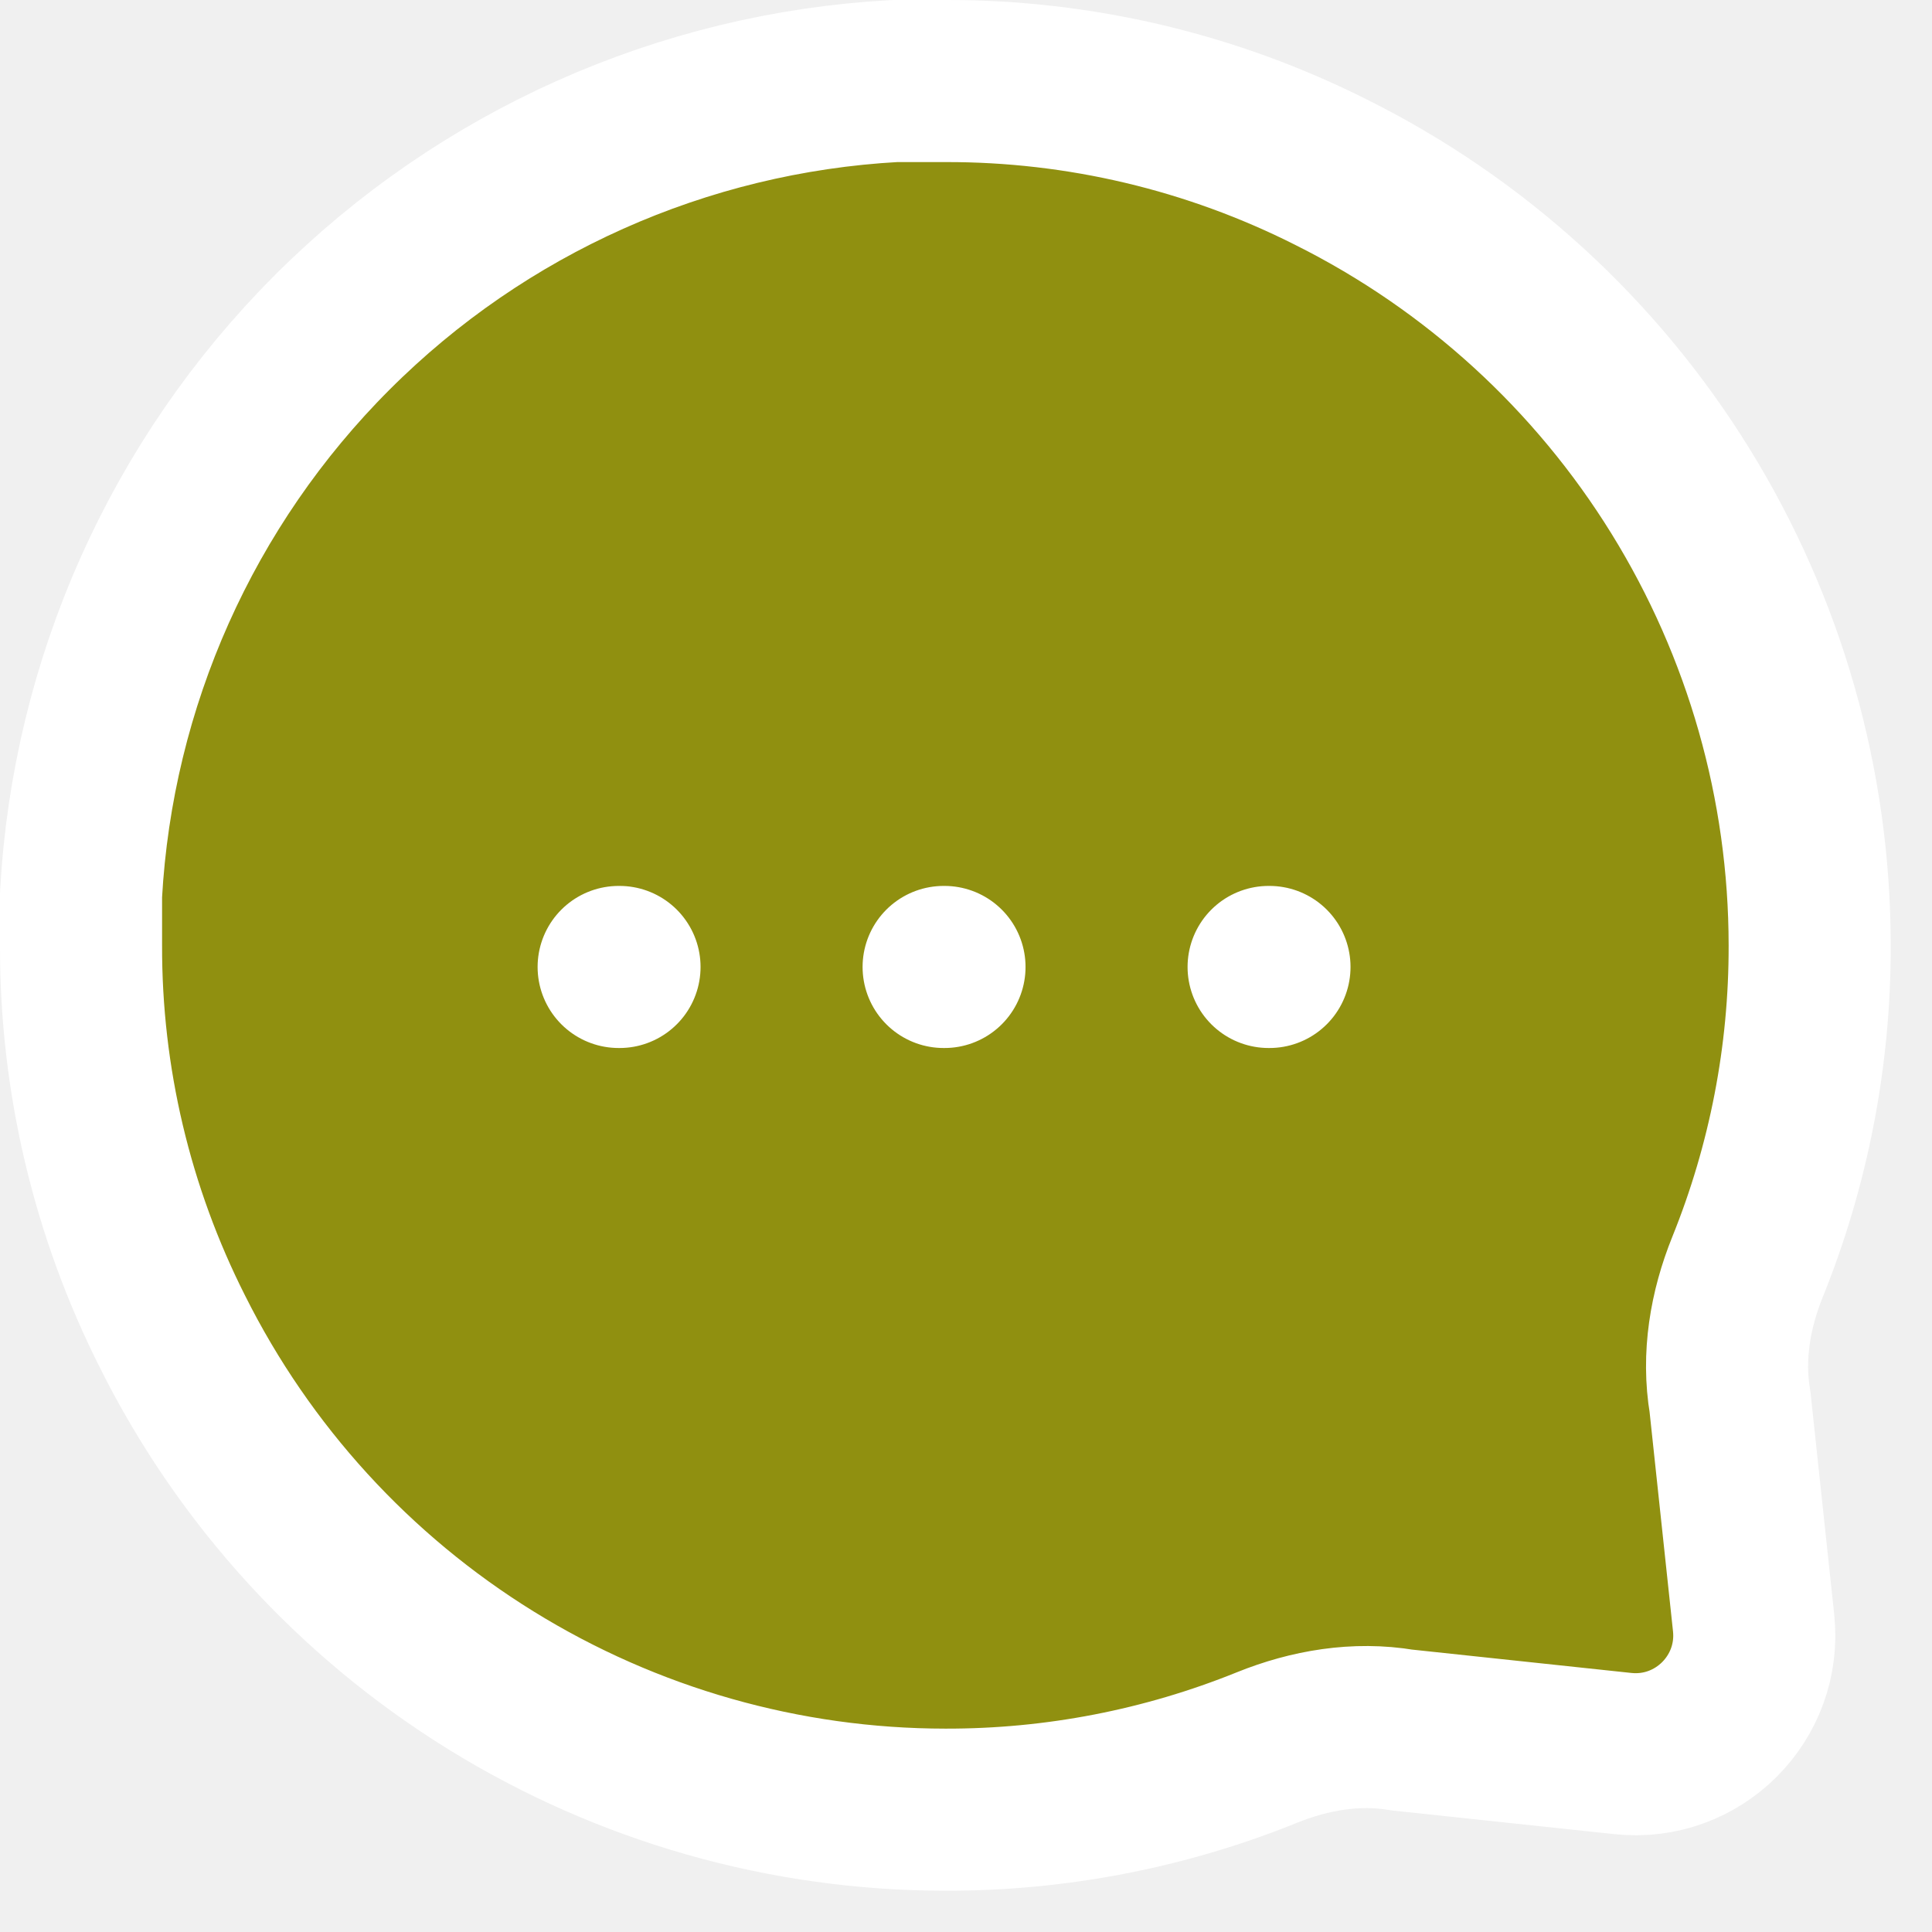
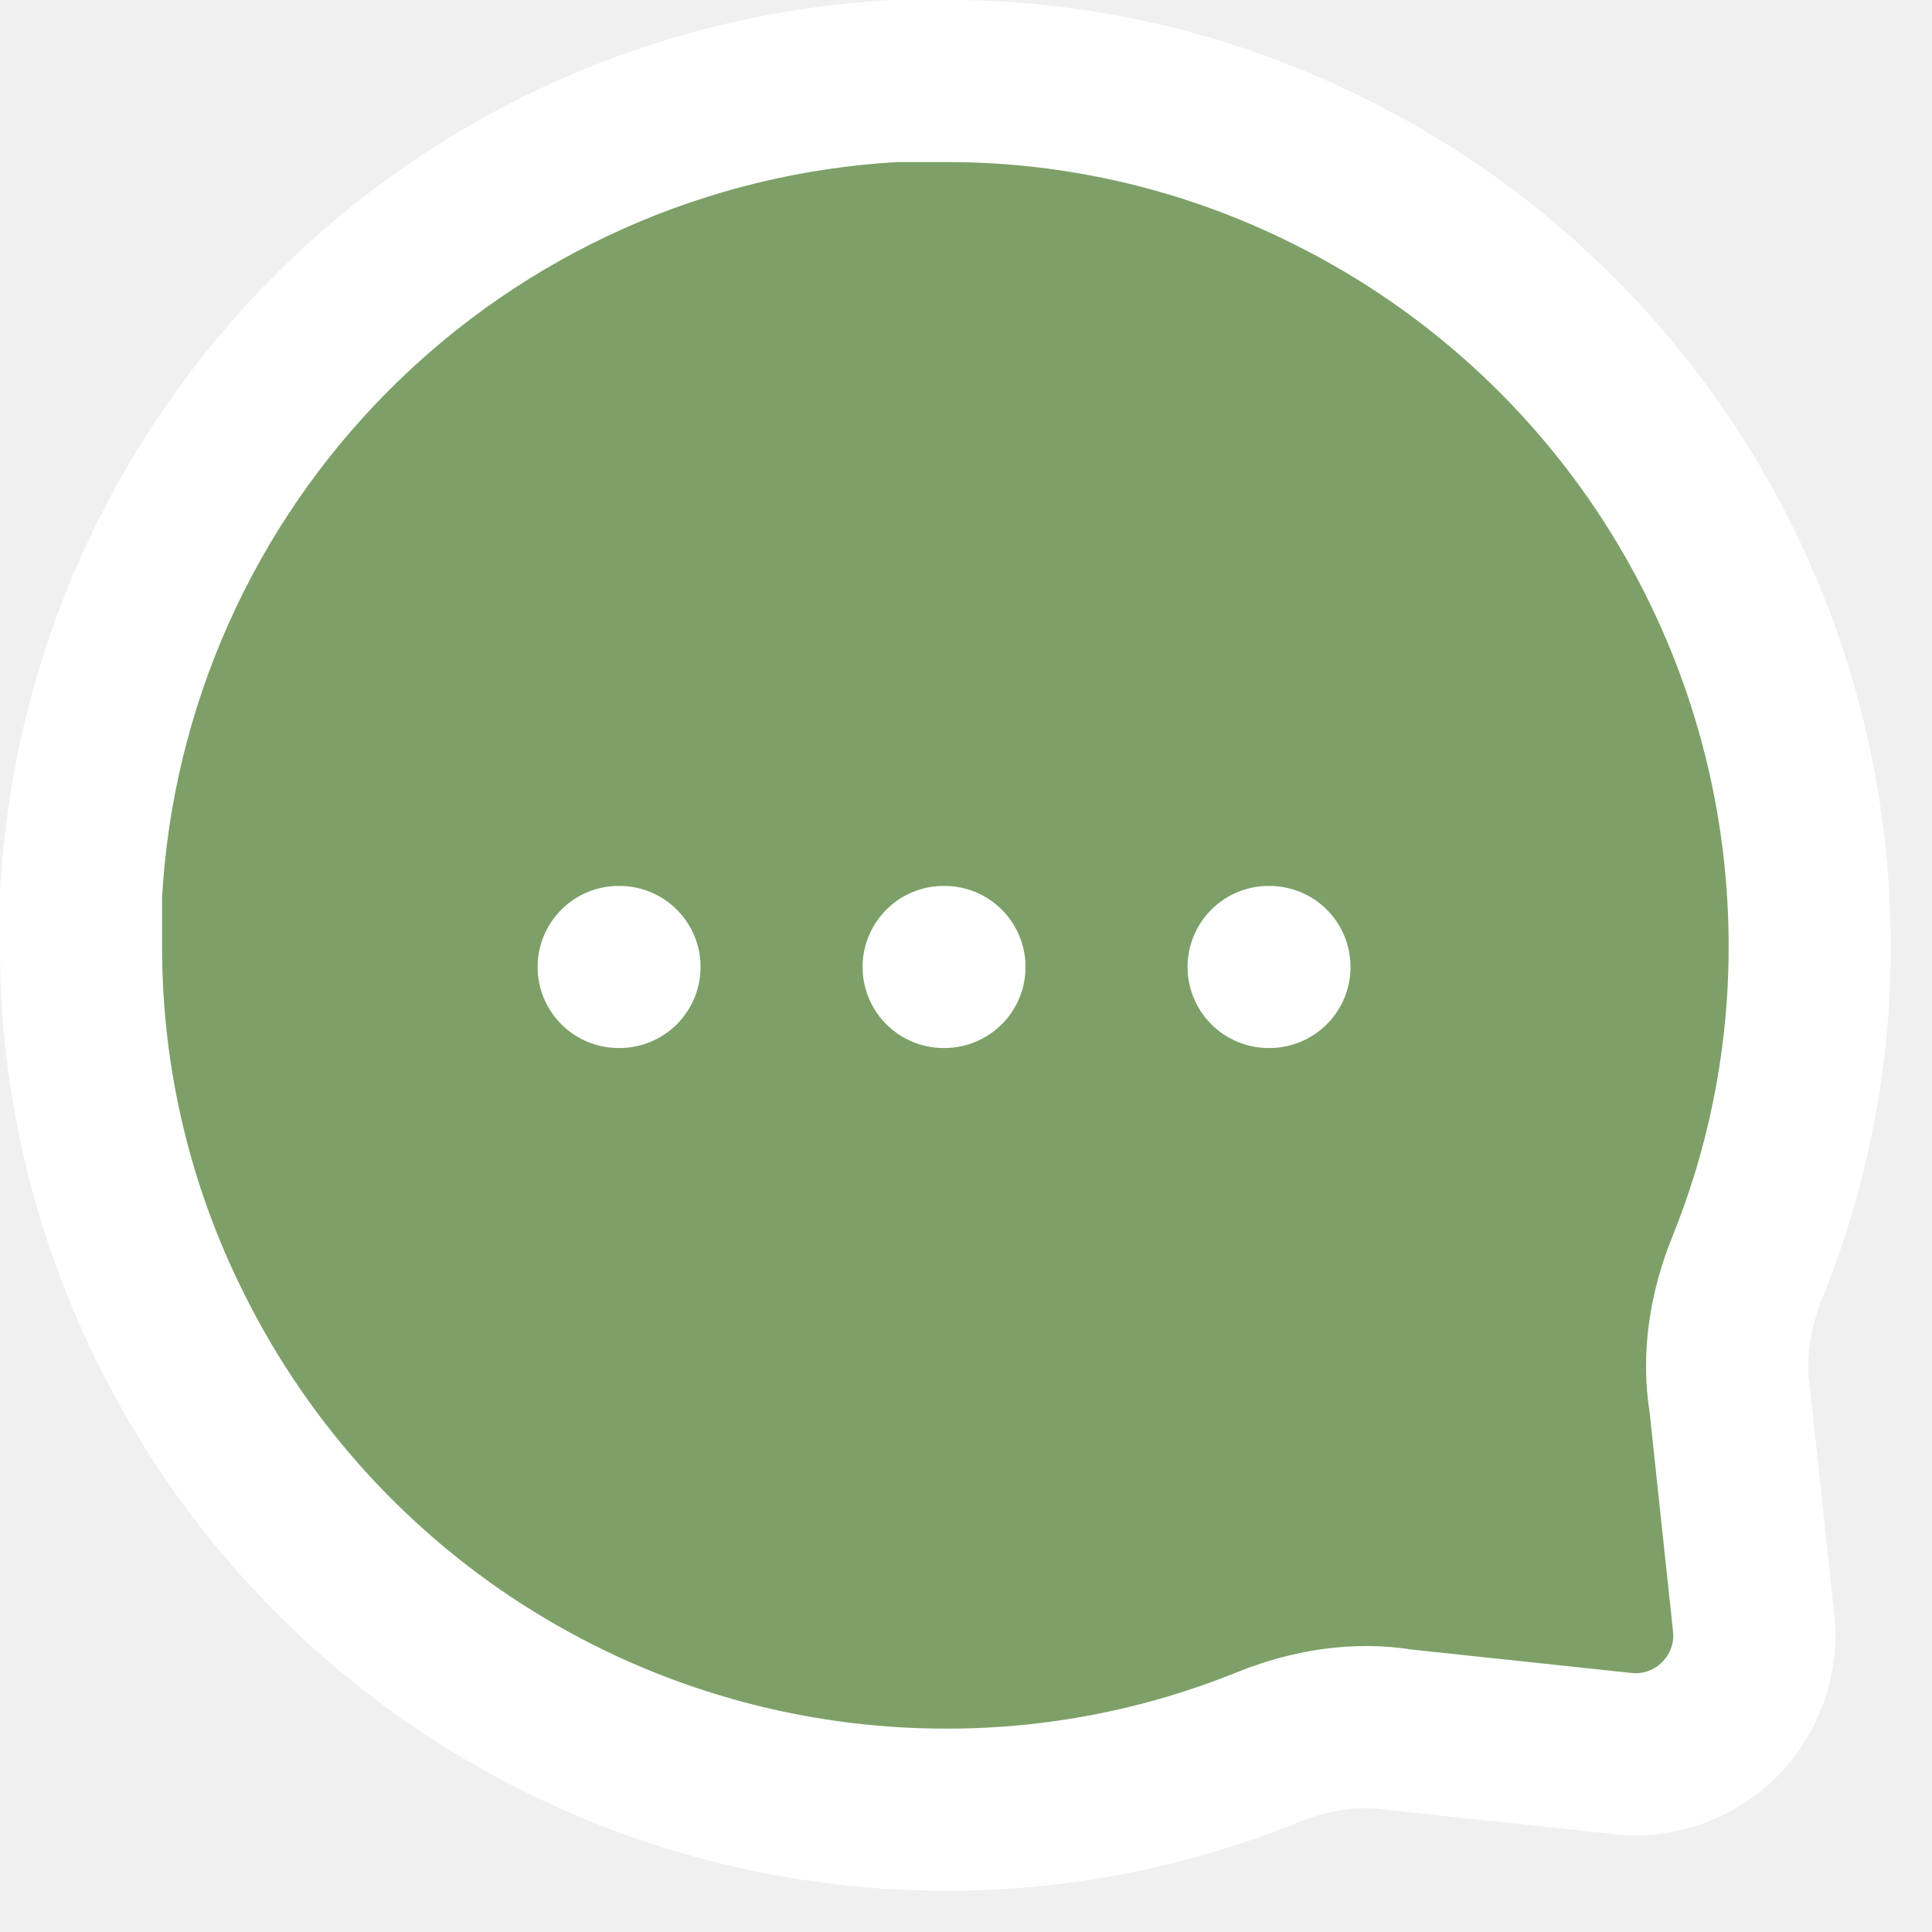
<svg xmlns="http://www.w3.org/2000/svg" width="38" height="38" viewBox="0 0 38 38" fill="none">
-   <path d="M1.594 18.594C1.587 21.233 2.204 23.837 3.394 26.194C4.805 29.017 6.974 31.392 9.659 33.052C12.344 34.712 15.437 35.593 18.594 35.594C20.767 35.599 22.915 35.182 24.921 34.371C25.763 34.031 26.677 33.876 27.572 34.027L31.919 34.49C33.4 34.648 34.649 33.399 34.491 31.918L34.027 27.572C33.876 26.677 34.031 25.763 34.371 24.921C35.182 22.915 35.599 20.767 35.594 18.594C35.593 15.437 34.712 12.344 33.052 9.659C31.392 6.974 29.017 4.805 26.194 3.394C23.837 2.204 21.233 1.587 18.594 1.594H17.594C13.425 1.824 9.488 3.583 6.536 6.536C3.583 9.488 1.824 13.425 1.594 17.594V18.594Z" fill="#909010" />
+   <path d="M1.594 18.594C1.587 21.233 2.204 23.837 3.394 26.194C4.805 29.017 6.974 31.392 9.659 33.052C12.344 34.712 15.437 35.593 18.594 35.594C20.767 35.599 22.915 35.182 24.921 34.371C25.763 34.031 26.677 33.876 27.572 34.027L31.919 34.49C33.4 34.648 34.649 33.399 34.491 31.918L34.027 27.572C33.876 26.677 34.031 25.763 34.371 24.921C35.182 22.915 35.599 20.767 35.594 18.594C35.593 15.437 34.712 12.344 33.052 9.659C31.392 6.974 29.017 4.805 26.194 3.394C23.837 2.204 21.233 1.587 18.594 1.594H17.594C13.425 1.824 9.488 3.583 6.536 6.536C3.583 9.488 1.824 13.425 1.594 17.594V18.594Z" fill="#7DA068" />
  <path d="M24.969 19.019H24.952M18.577 19.019H18.56M12.185 19.019H12.168M1.594 18.594C1.587 21.233 2.204 23.837 3.394 26.194C4.805 29.017 6.974 31.392 9.659 33.052C12.344 34.712 15.437 35.593 18.594 35.594C20.767 35.599 22.915 35.182 24.921 34.371C25.763 34.031 26.677 33.876 27.572 34.027L31.919 34.49C33.4 34.648 34.649 33.399 34.491 31.918L34.027 27.572C33.876 26.677 34.031 25.763 34.371 24.921C35.182 22.915 35.599 20.767 35.594 18.594C35.593 15.437 34.712 12.344 33.052 9.659C31.392 6.974 29.017 4.805 26.194 3.394C23.837 2.204 21.233 1.587 18.594 1.594H17.594C13.425 1.824 9.488 3.583 6.536 6.536C3.583 9.488 1.824 13.425 1.594 17.594V18.594Z" stroke="white" stroke-width="3.188" stroke-linecap="round" stroke-linejoin="round" />
</svg>
